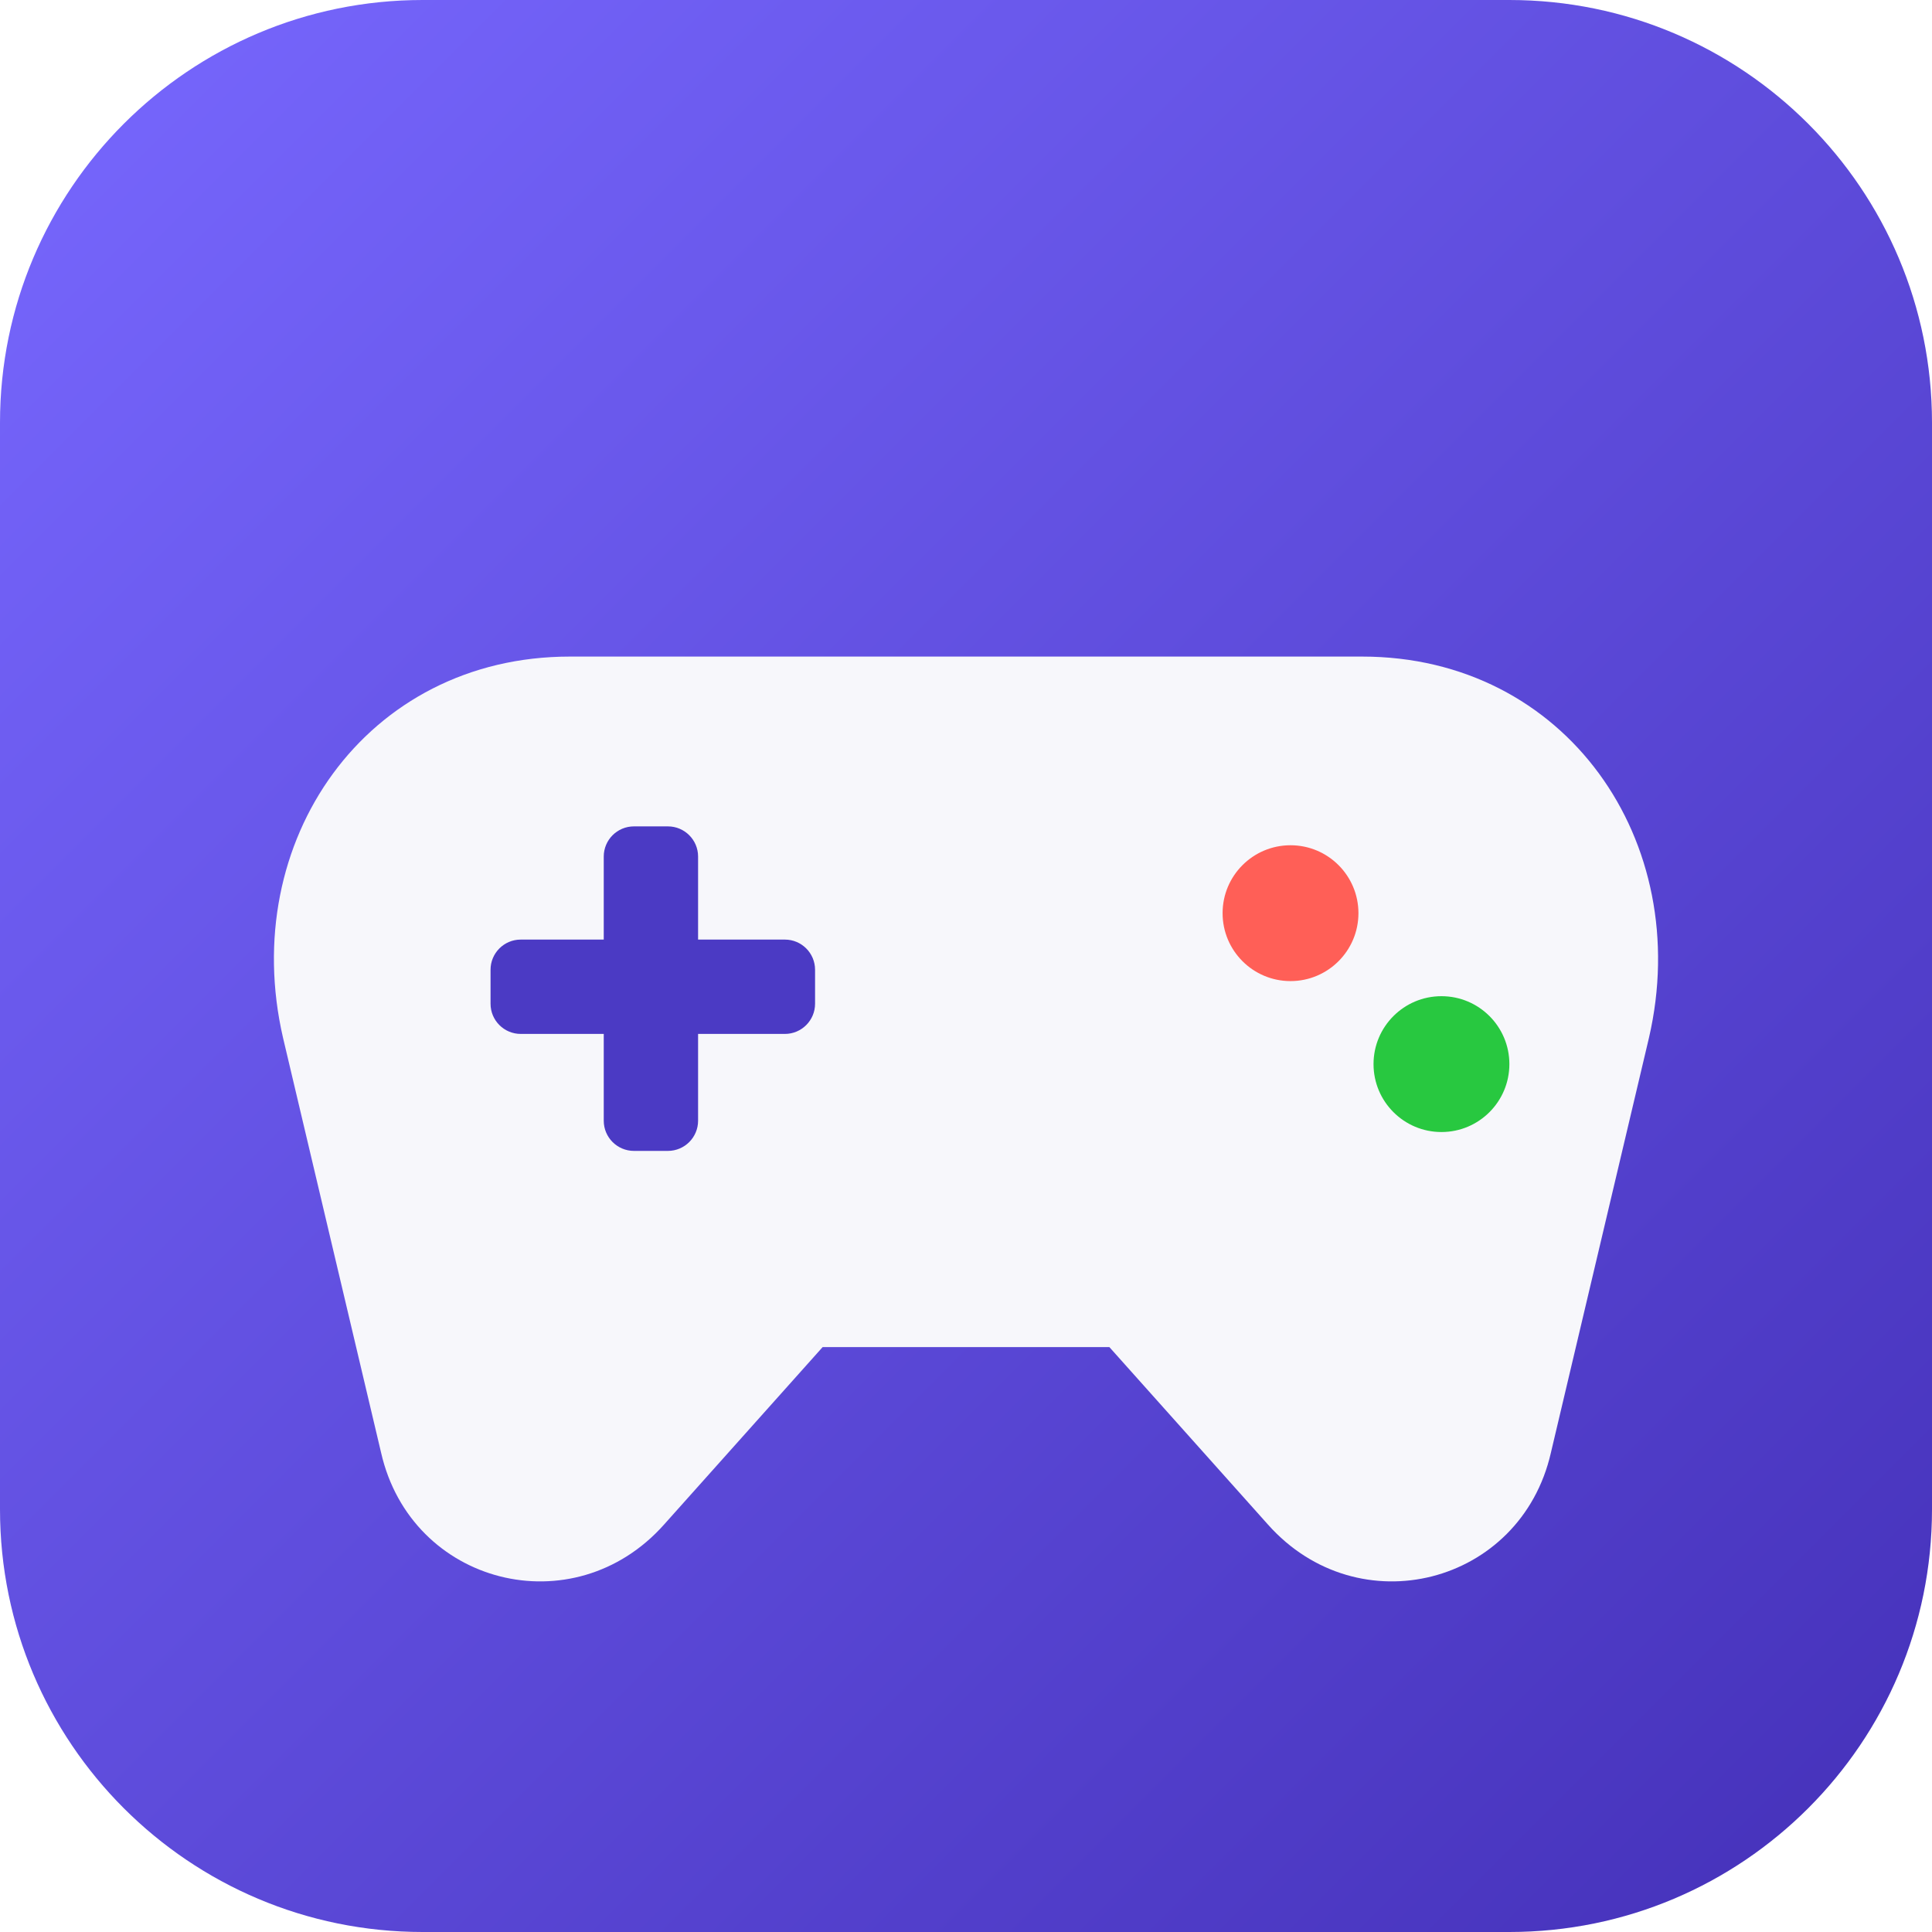
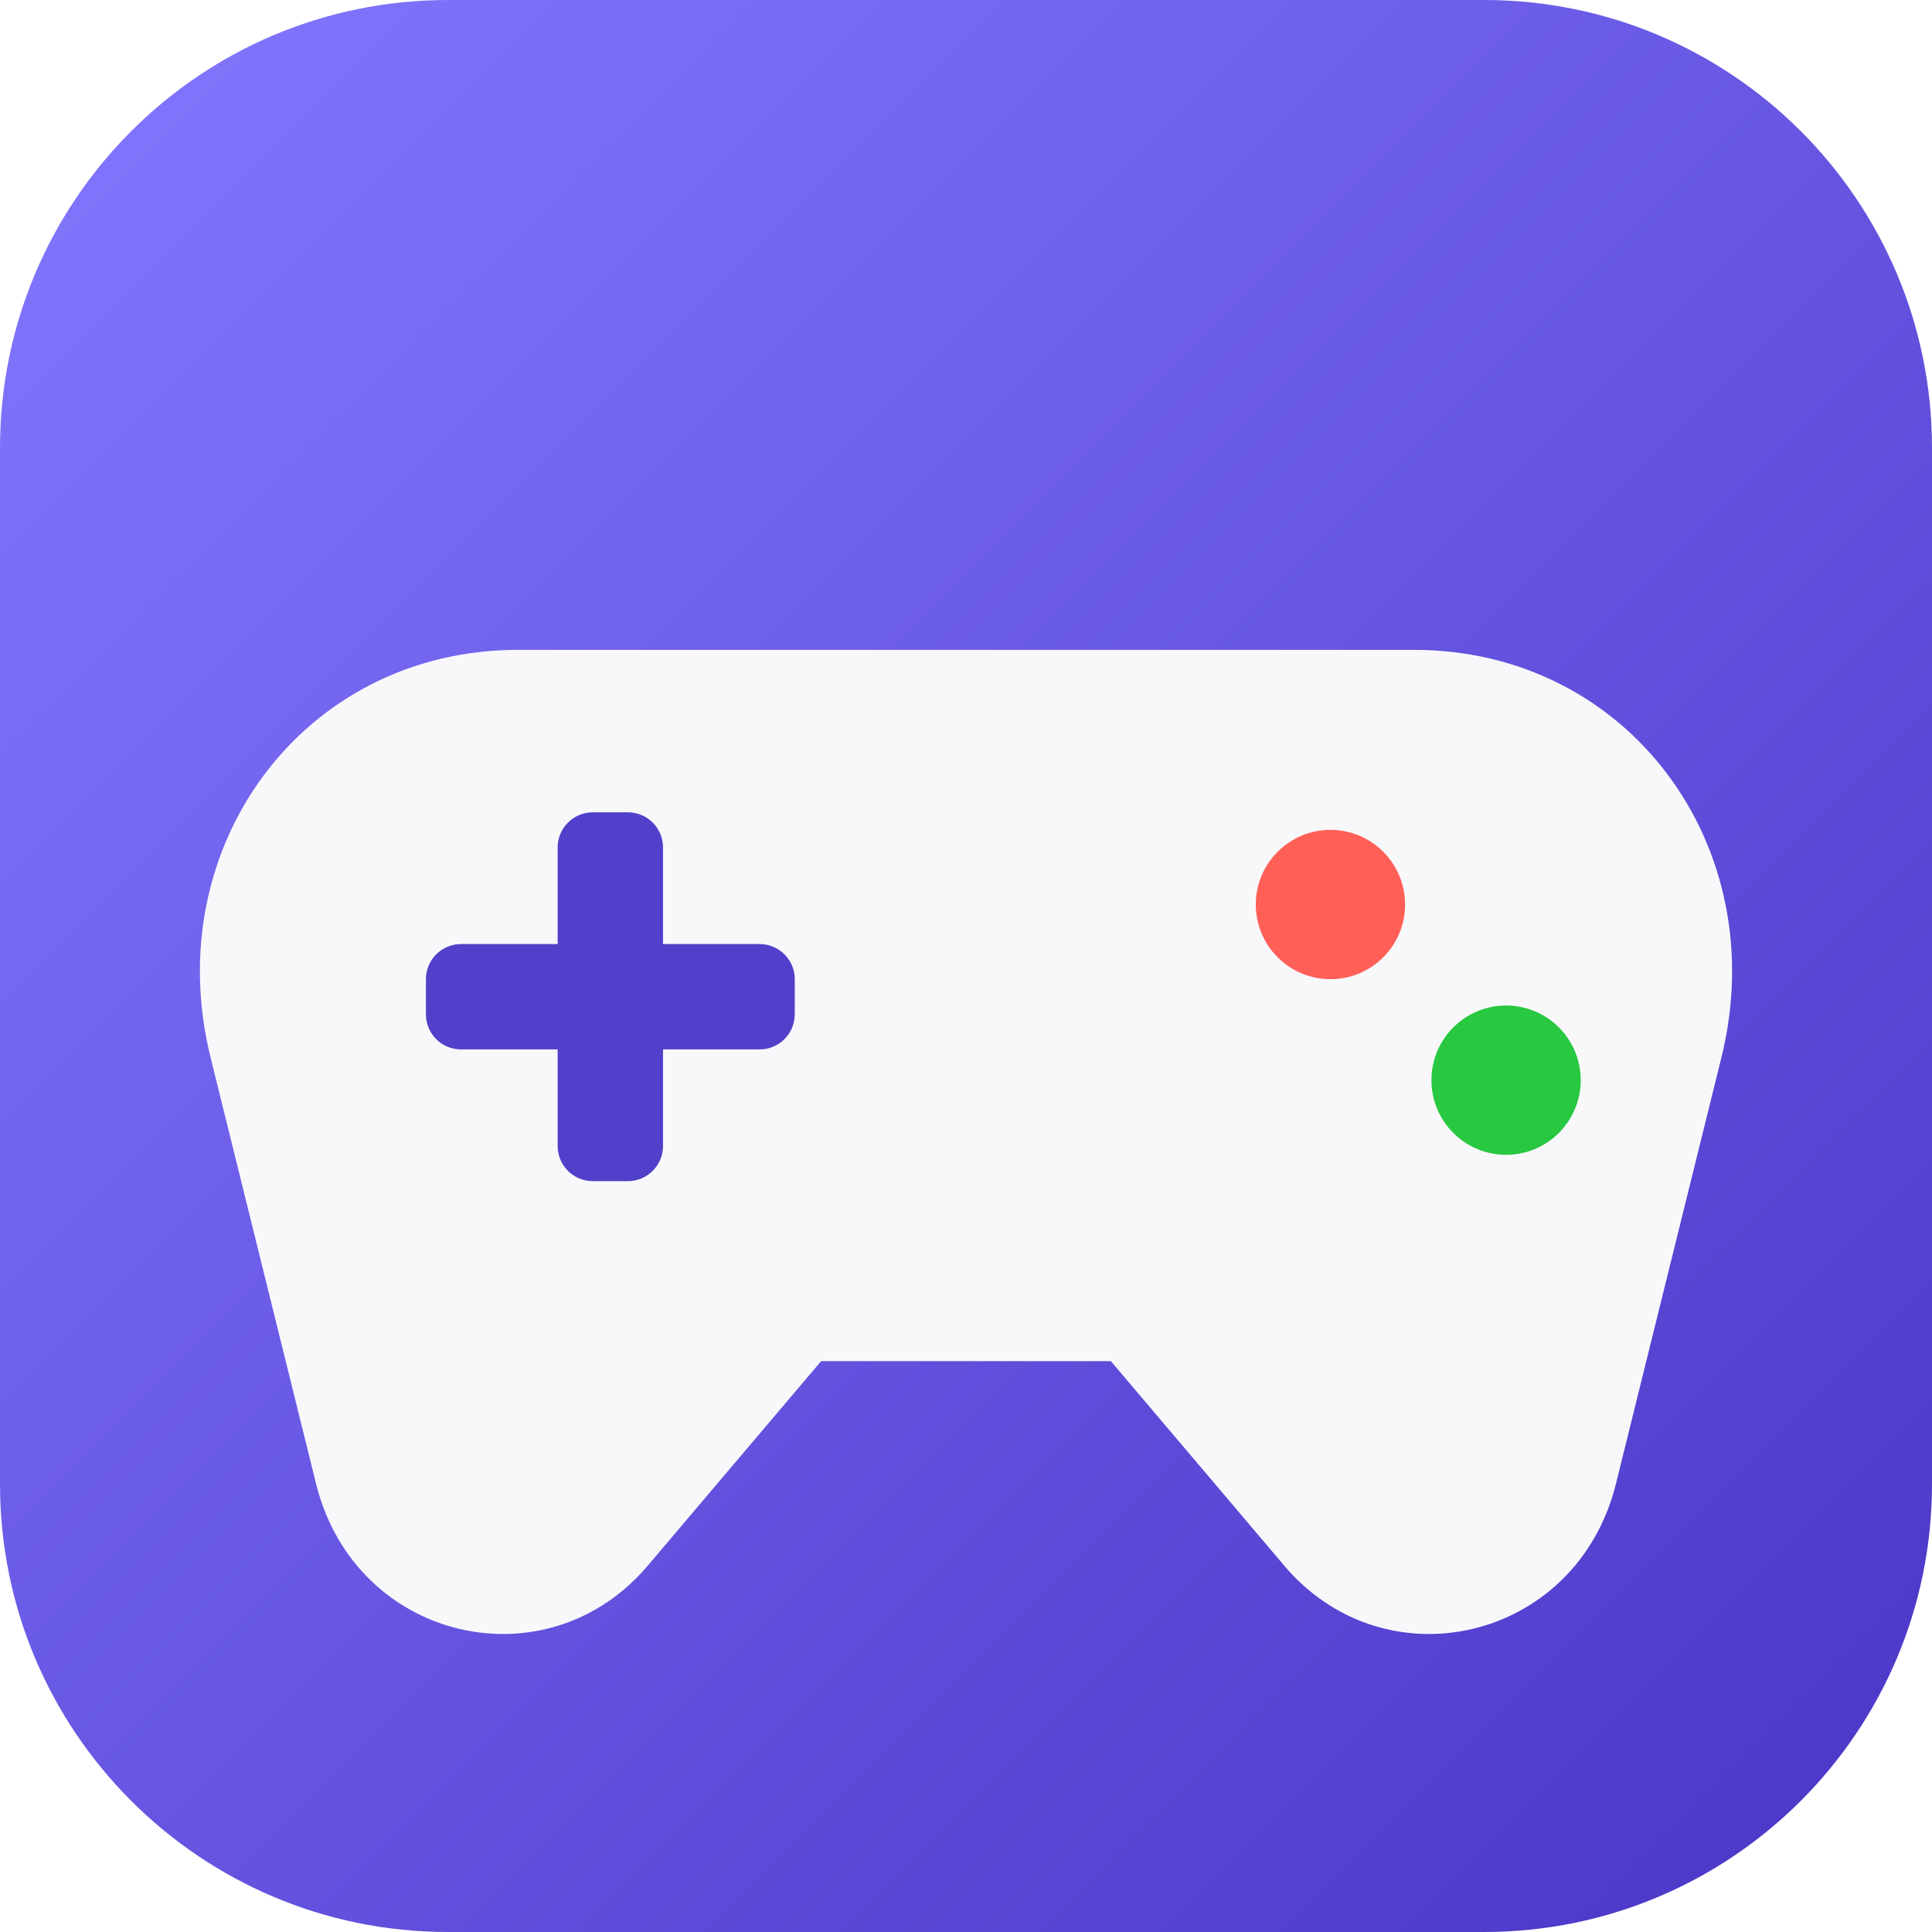
- <svg xmlns="http://www.w3.org/2000/svg" viewBox="0 0 512 512">
+ <svg xmlns="http://www.w3.org/2000/svg" viewBox="36 36 440 440">
  <defs>
-     <linearGradient id="g" x1="0" y1="0" x2="1" y2="1">
-       <stop stop-color="#7868ff" />
-       <stop offset="1" stop-color="#4430b8" />
+     <linearGradient id="c" x1="0" y1="0" x2="1" y2="1">
+       <stop stop-color="#8478ff" />
+       <stop offset="1" stop-color="#4935c5" />
    </linearGradient>
  </defs>
-   <rect width="512" height="512" rx="112" fill="url(#g)" />
-   <path d="M151 174h210c54 0 88 49 76 101l-26 110c-8 35-51 46-75 19l-42-47h-76l-42 47c-24 27-67 16-75-19L75 275c-12-52 22-101 76-101Z" fill="#f7f7fb" />
-   <g fill="#4b3ac4">
-     <rect x="130" y="249" width="86" height="25" rx="8" />
-     <rect x="160" y="219" width="25" height="86" rx="8" />
+   <rect x="36" y="36" width="440" height="440" rx="102" fill="url(#c)" />
+   <path d="M154 184h204c49 0 82 45 70 93l-24 97c-9 36-53 46-76 18l-39-46h-66l-39 46c-23 28-67 18-76-18l-24-97c-12-48 21-93 70-93Z" fill="#f8f8fb" />
+   <g fill="#5140c9">
+     <rect x="133" y="251" width="84" height="24" rx="8" />
+     <rect x="163" y="221" width="24" height="84" rx="8" />
  </g>
-   <circle cx="342" cy="242" r="18" fill="#ff5f57" />
-   <circle cx="382" cy="282" r="18" fill="#28c840" />
+   <circle cx="339" cy="242" r="17" fill="#ff5f57" />
+   <circle cx="379" cy="282" r="17" fill="#28c840" />
</svg>
